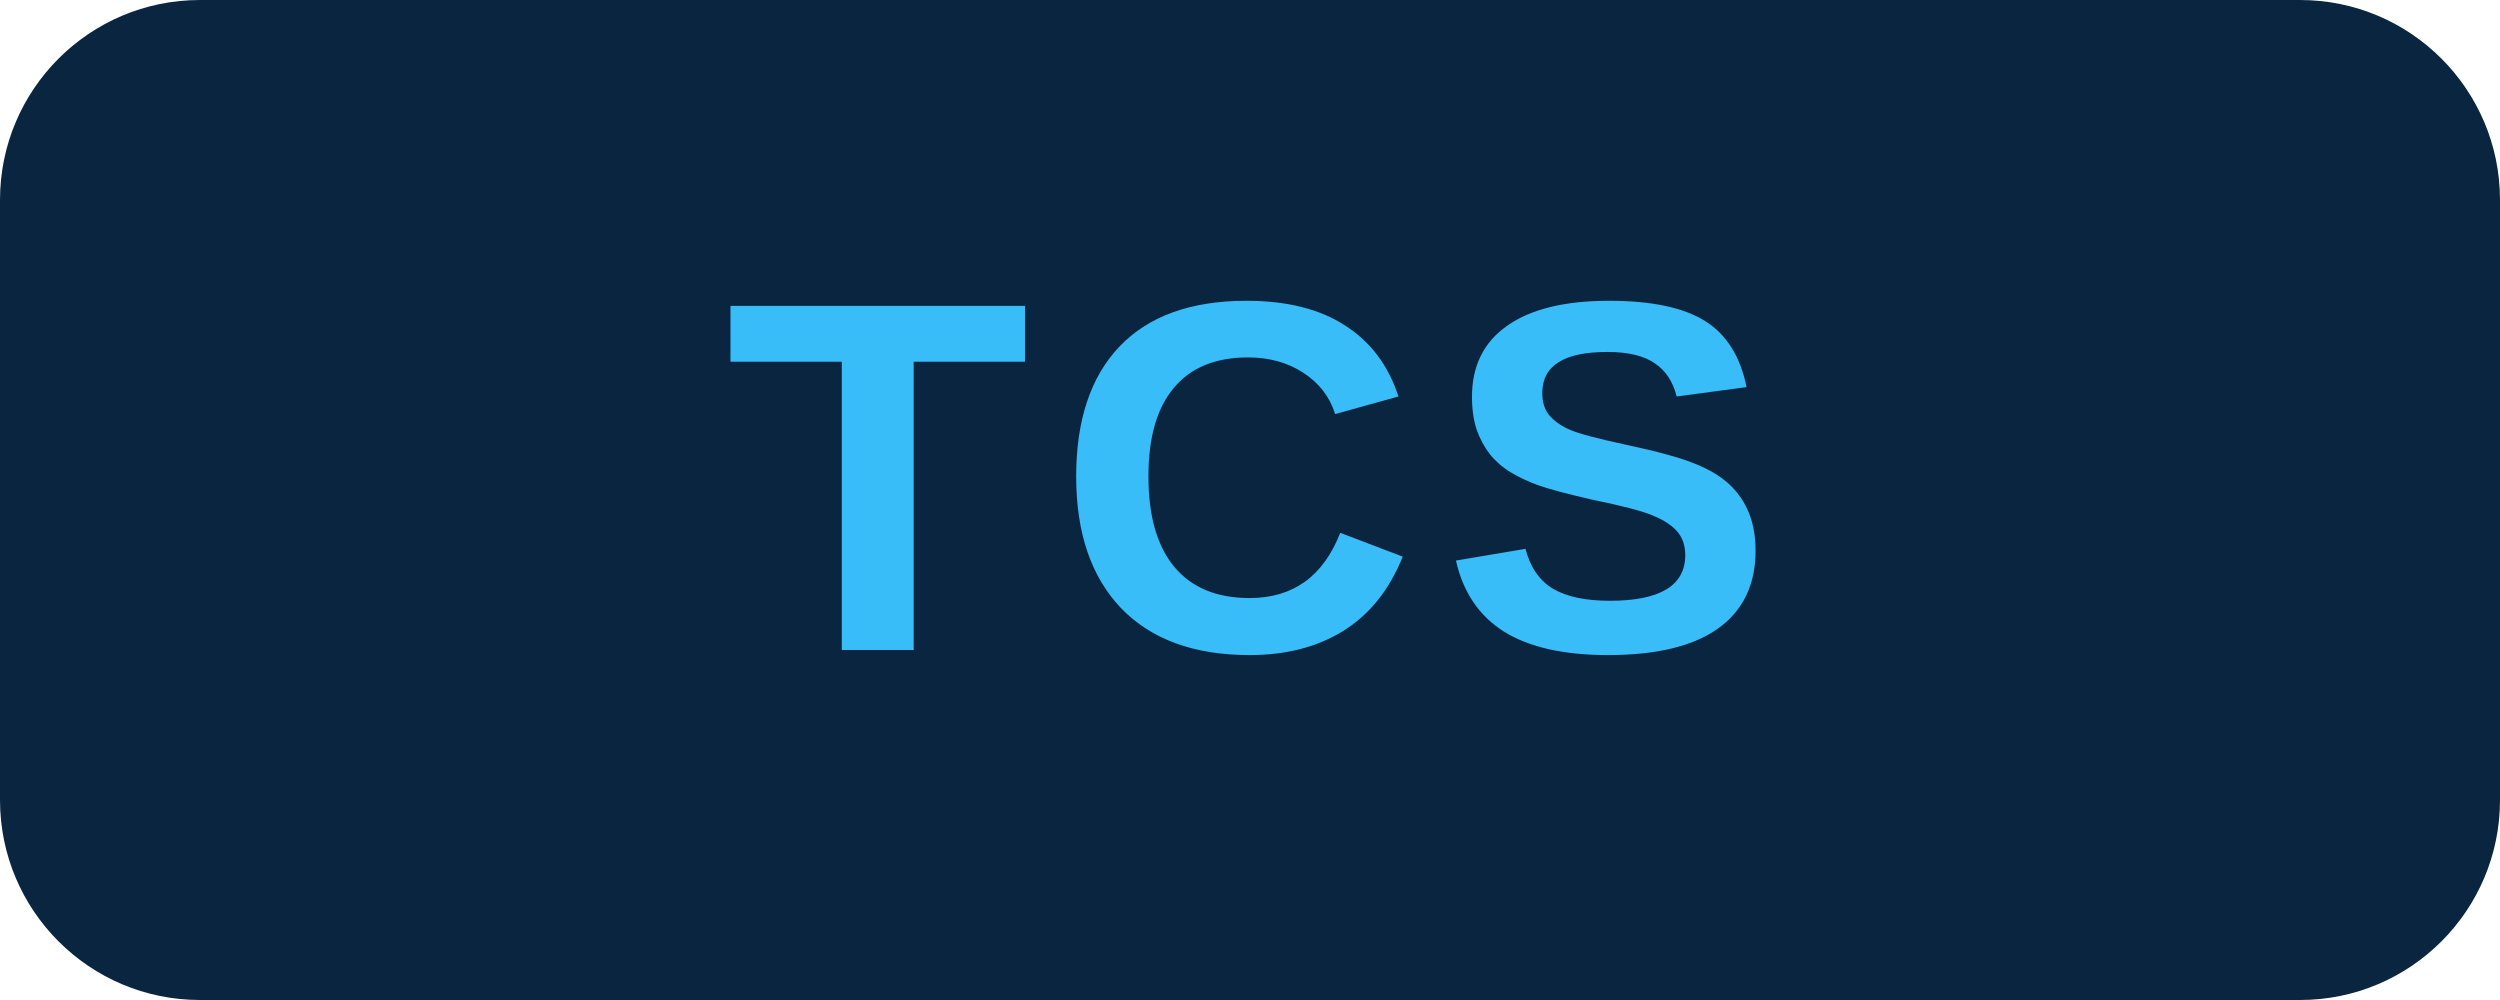
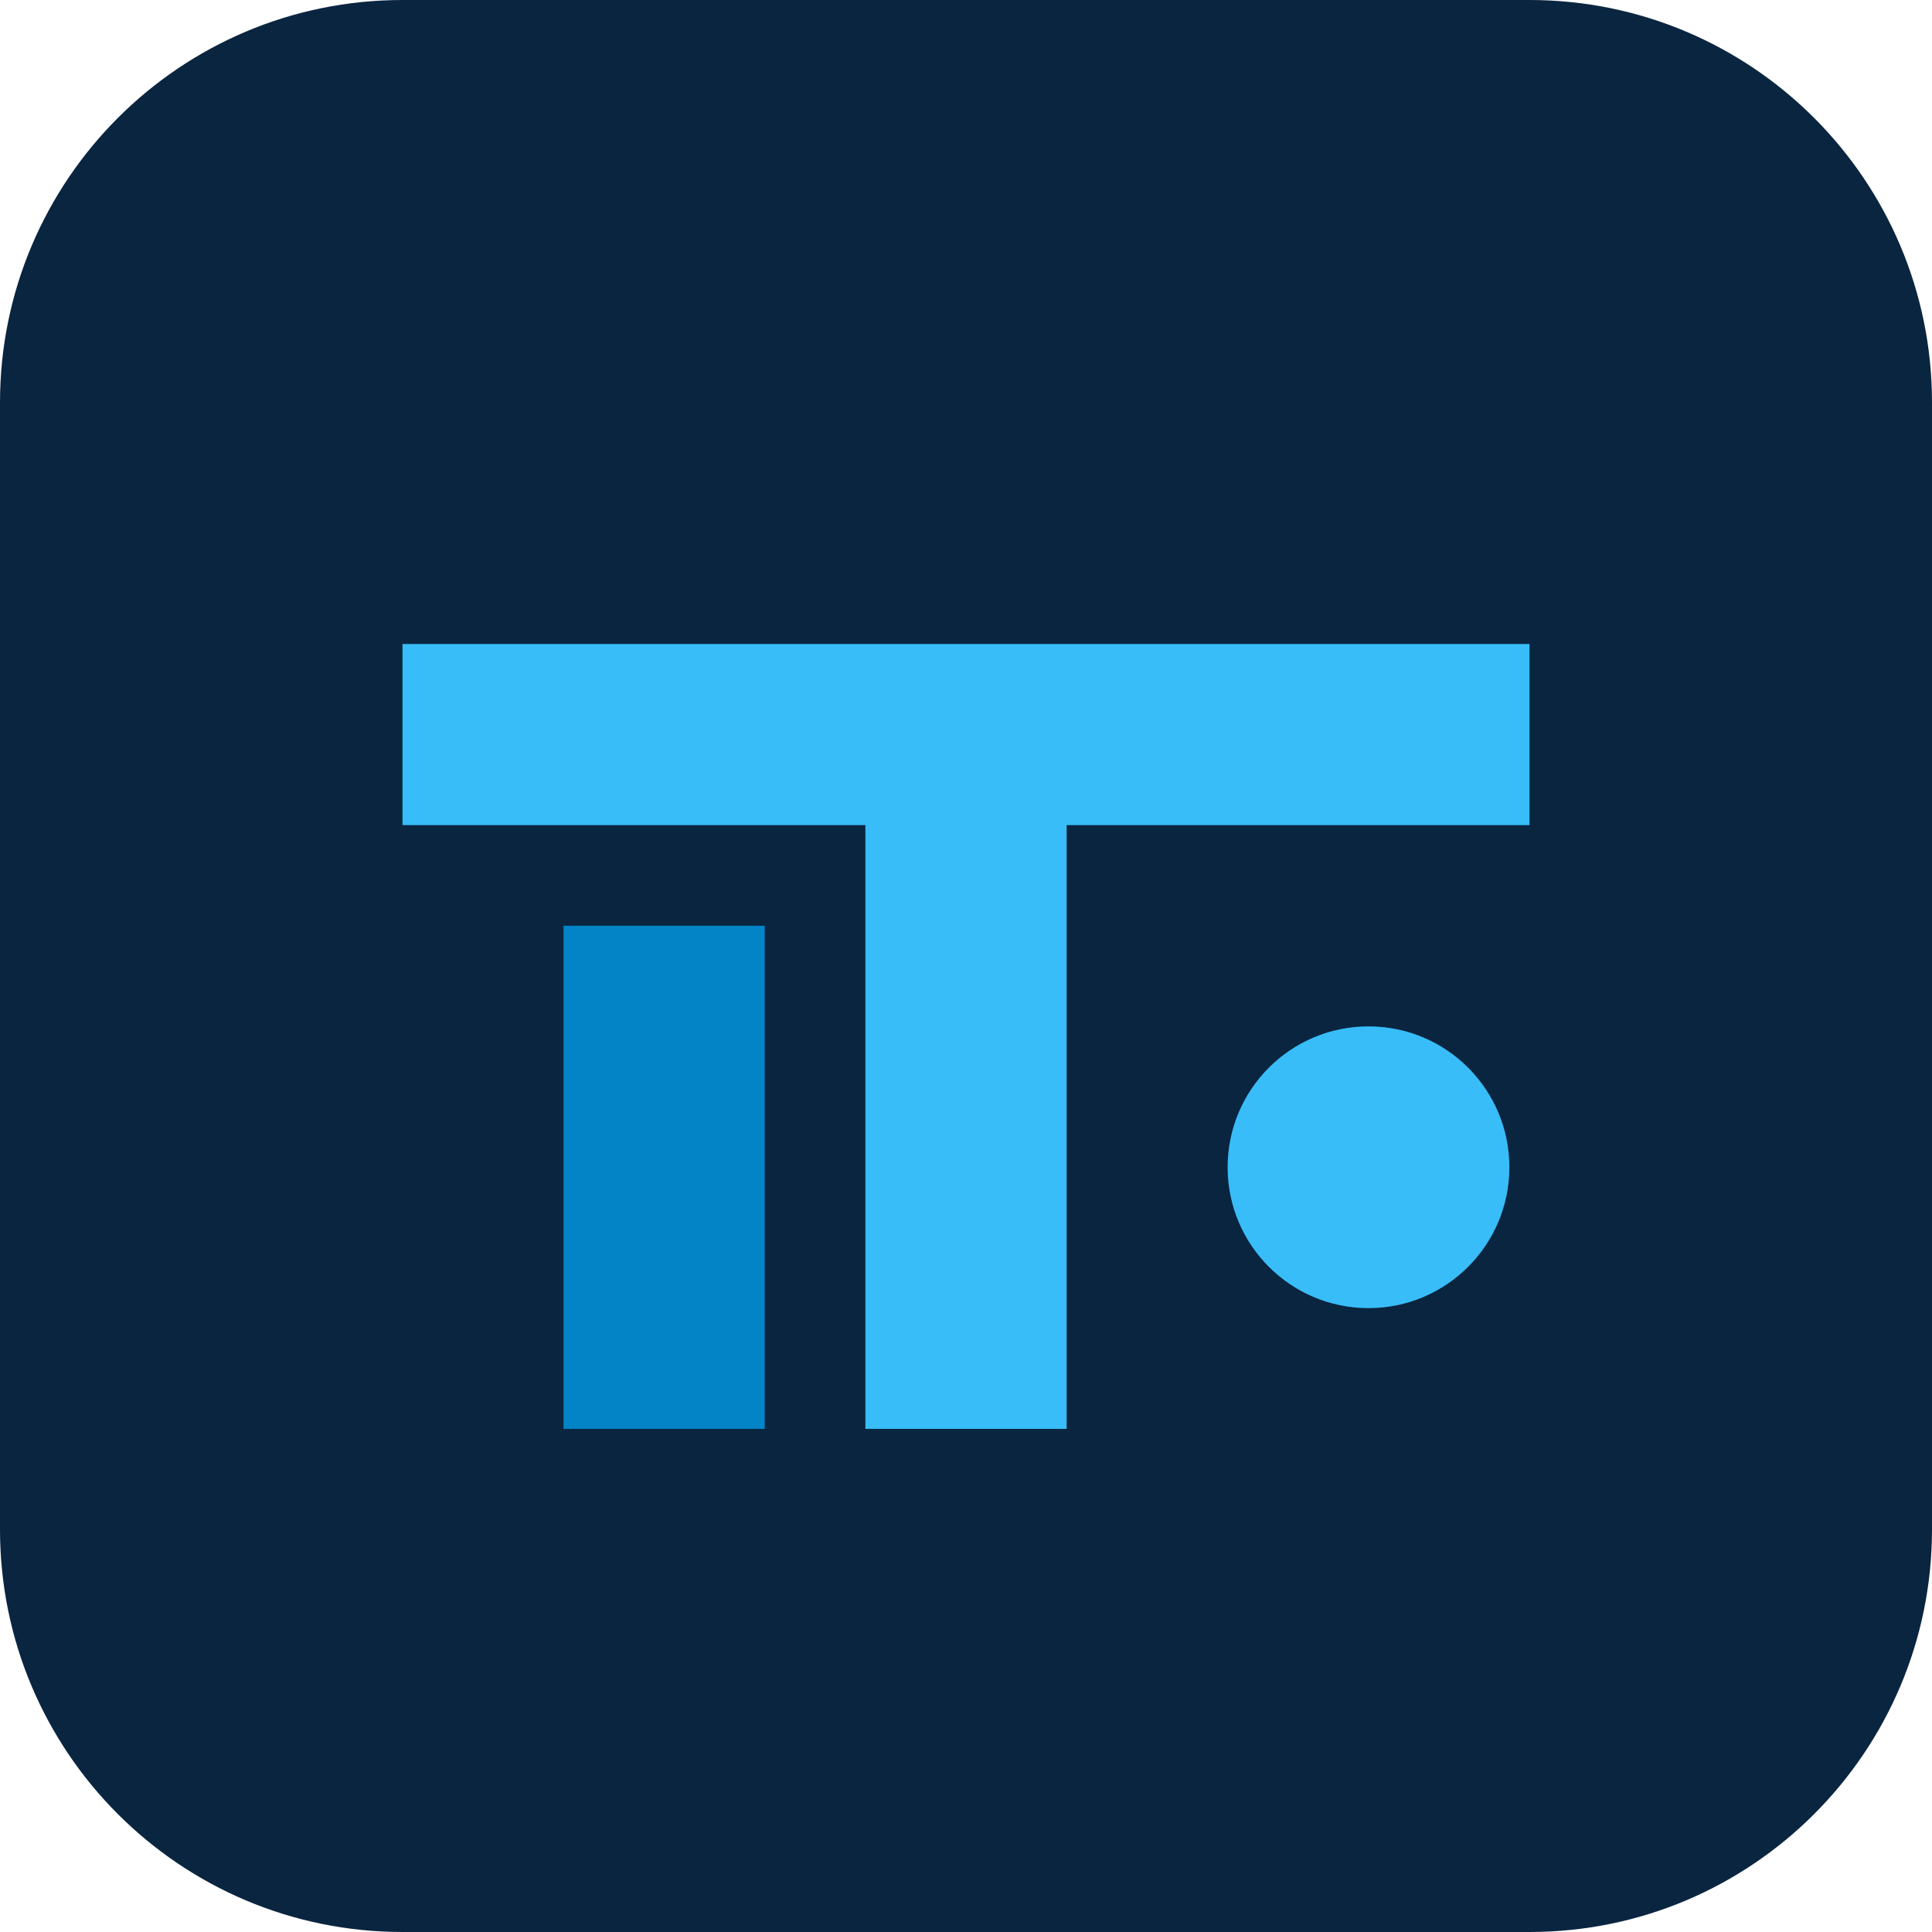
- <svg xmlns="http://www.w3.org/2000/svg" viewBox="0 0 100 40">
-   <rect width="100" height="40" rx="8" fill="#0A2540" />
-   <text x="50" y="26" font-family="'Plus Jakarta Sans', Arial, sans-serif" font-weight="900" font-size="20" fill="#38BDF8" text-anchor="middle" letter-spacing="1">TCS</text>
+ <svg xmlns="http://www.w3.org/2000/svg" viewBox="0 0 48 48">
+   <rect width="48" height="48" rx="10" fill="#0A2540" />
+   <path fill="#38BDF8" d="M10 16h28v4.5H26.5v15h-5V20.5H10V16z" />
+   <path fill="#0284C7" d="M14 23h5v12.5h-5z" />
+   <circle cx="34" cy="29" r="3.5" fill="#38BDF8" />
</svg>
